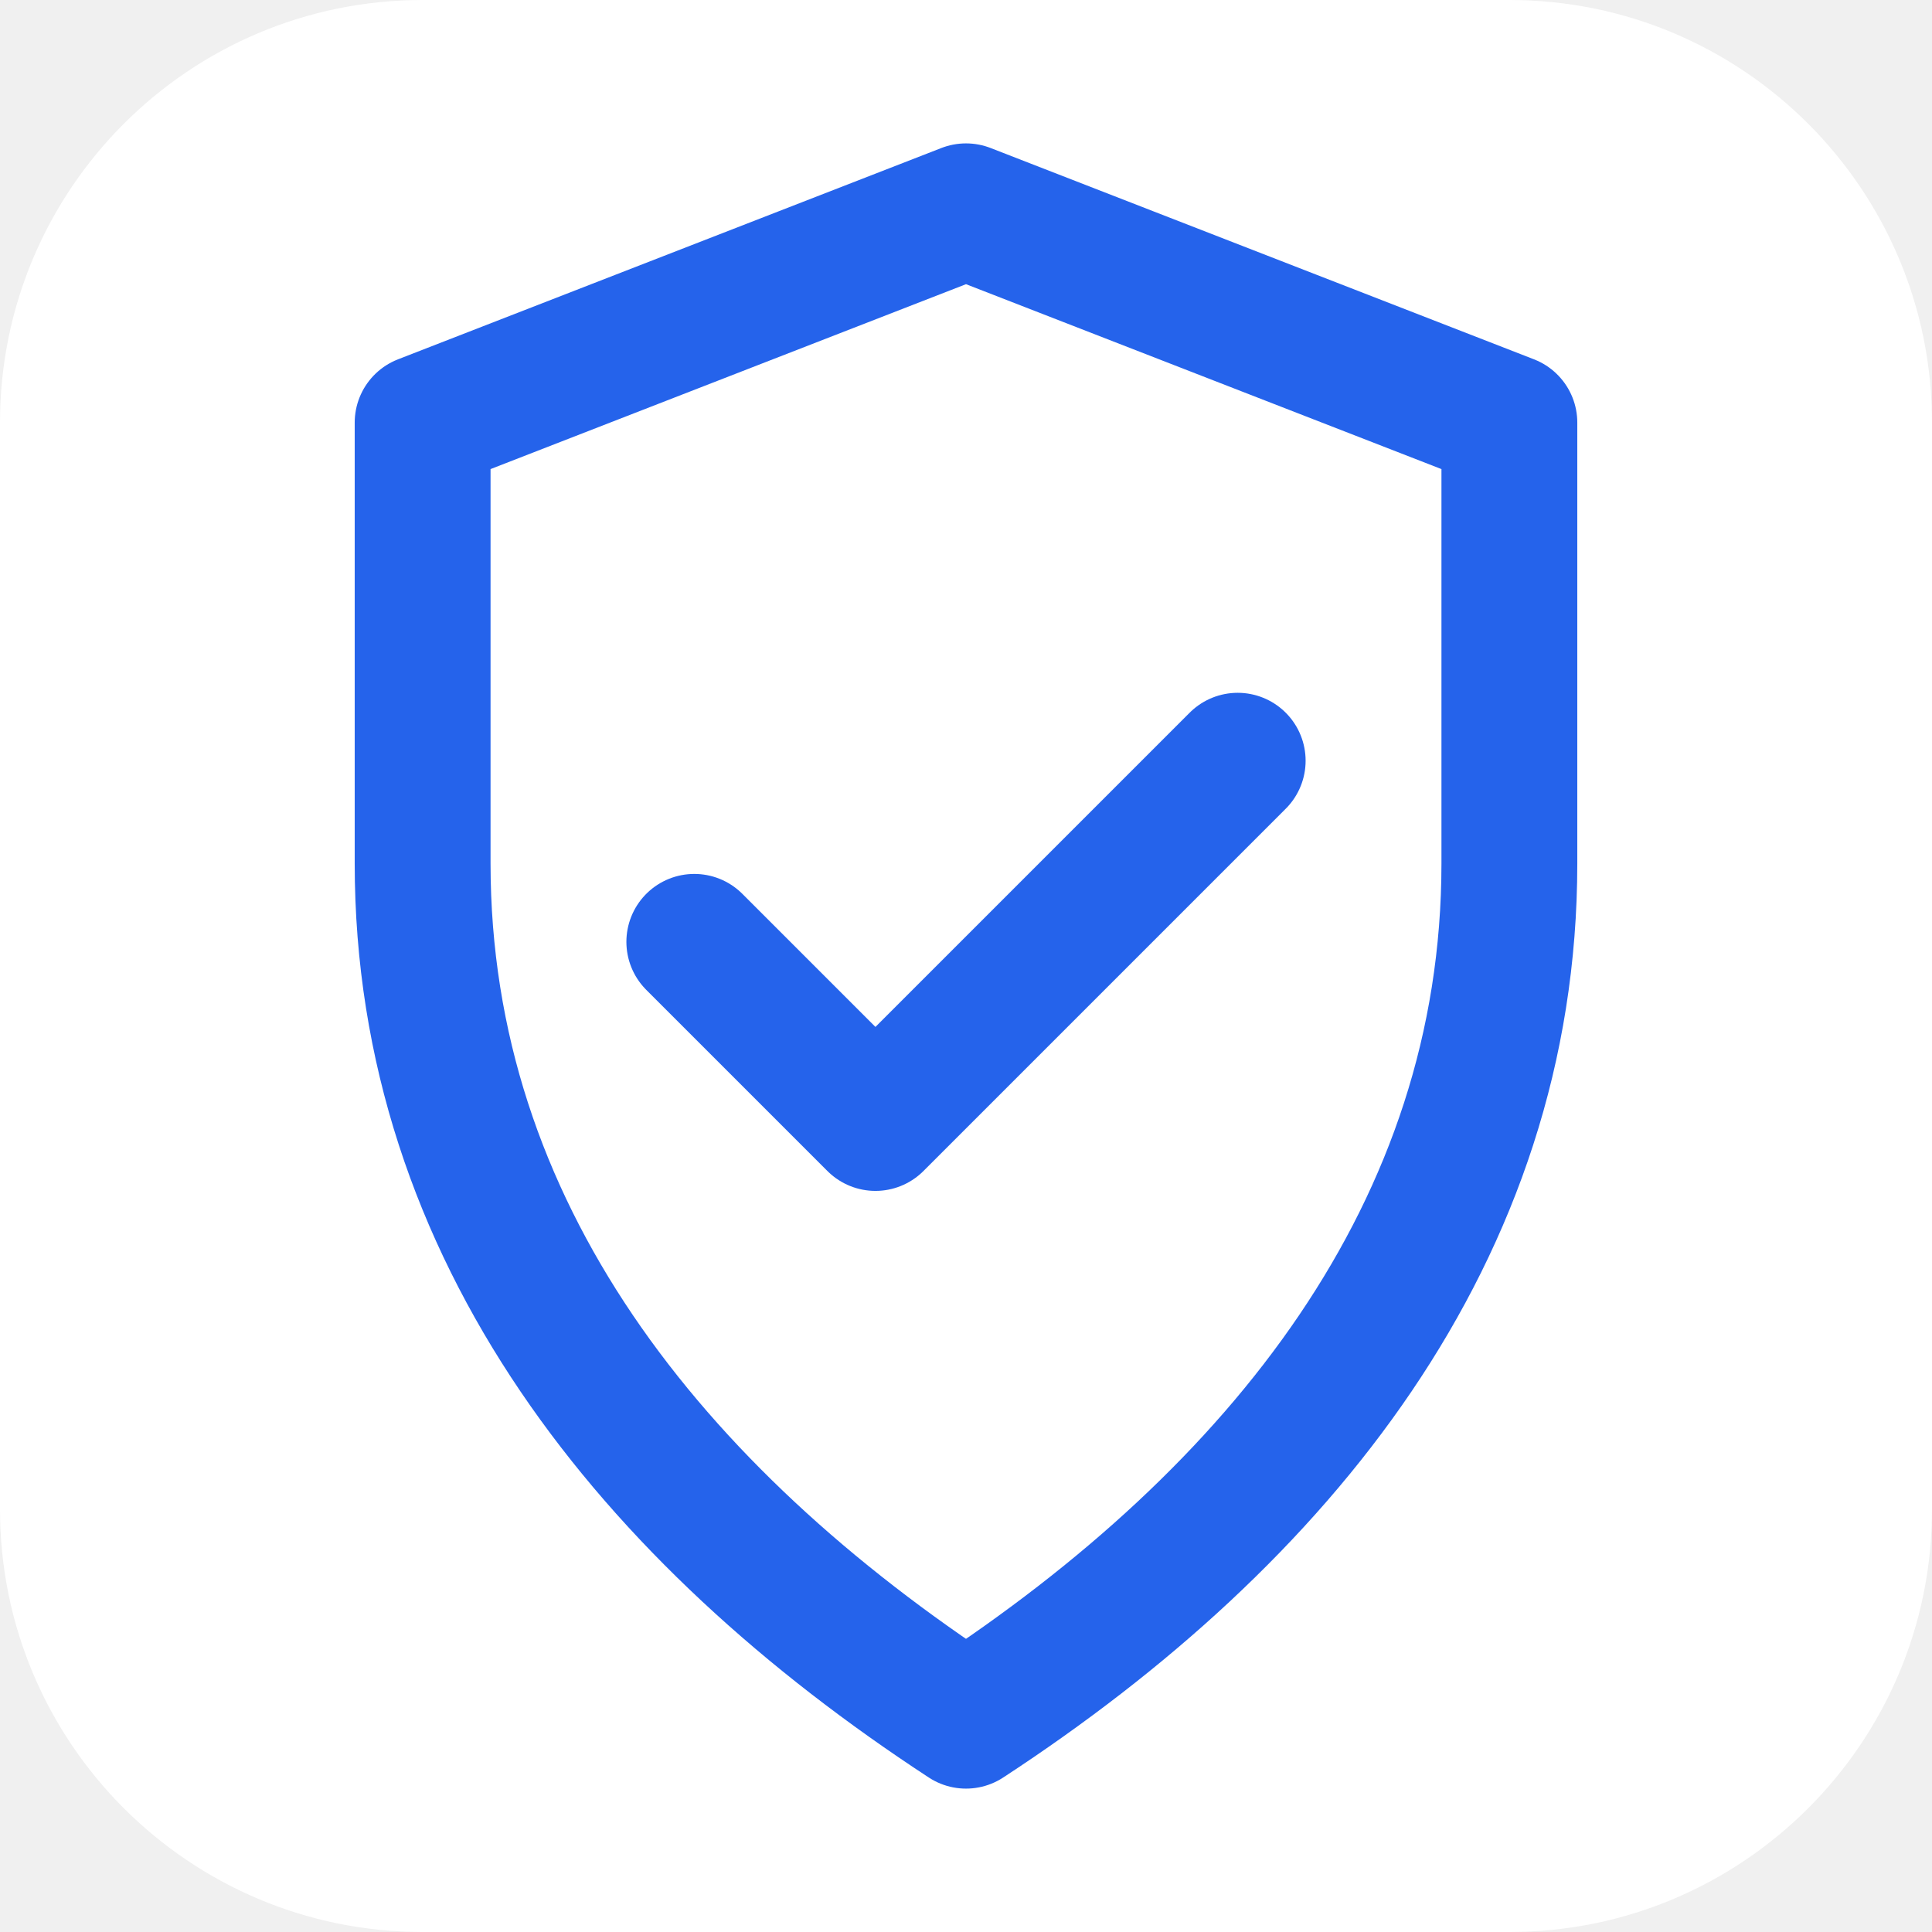
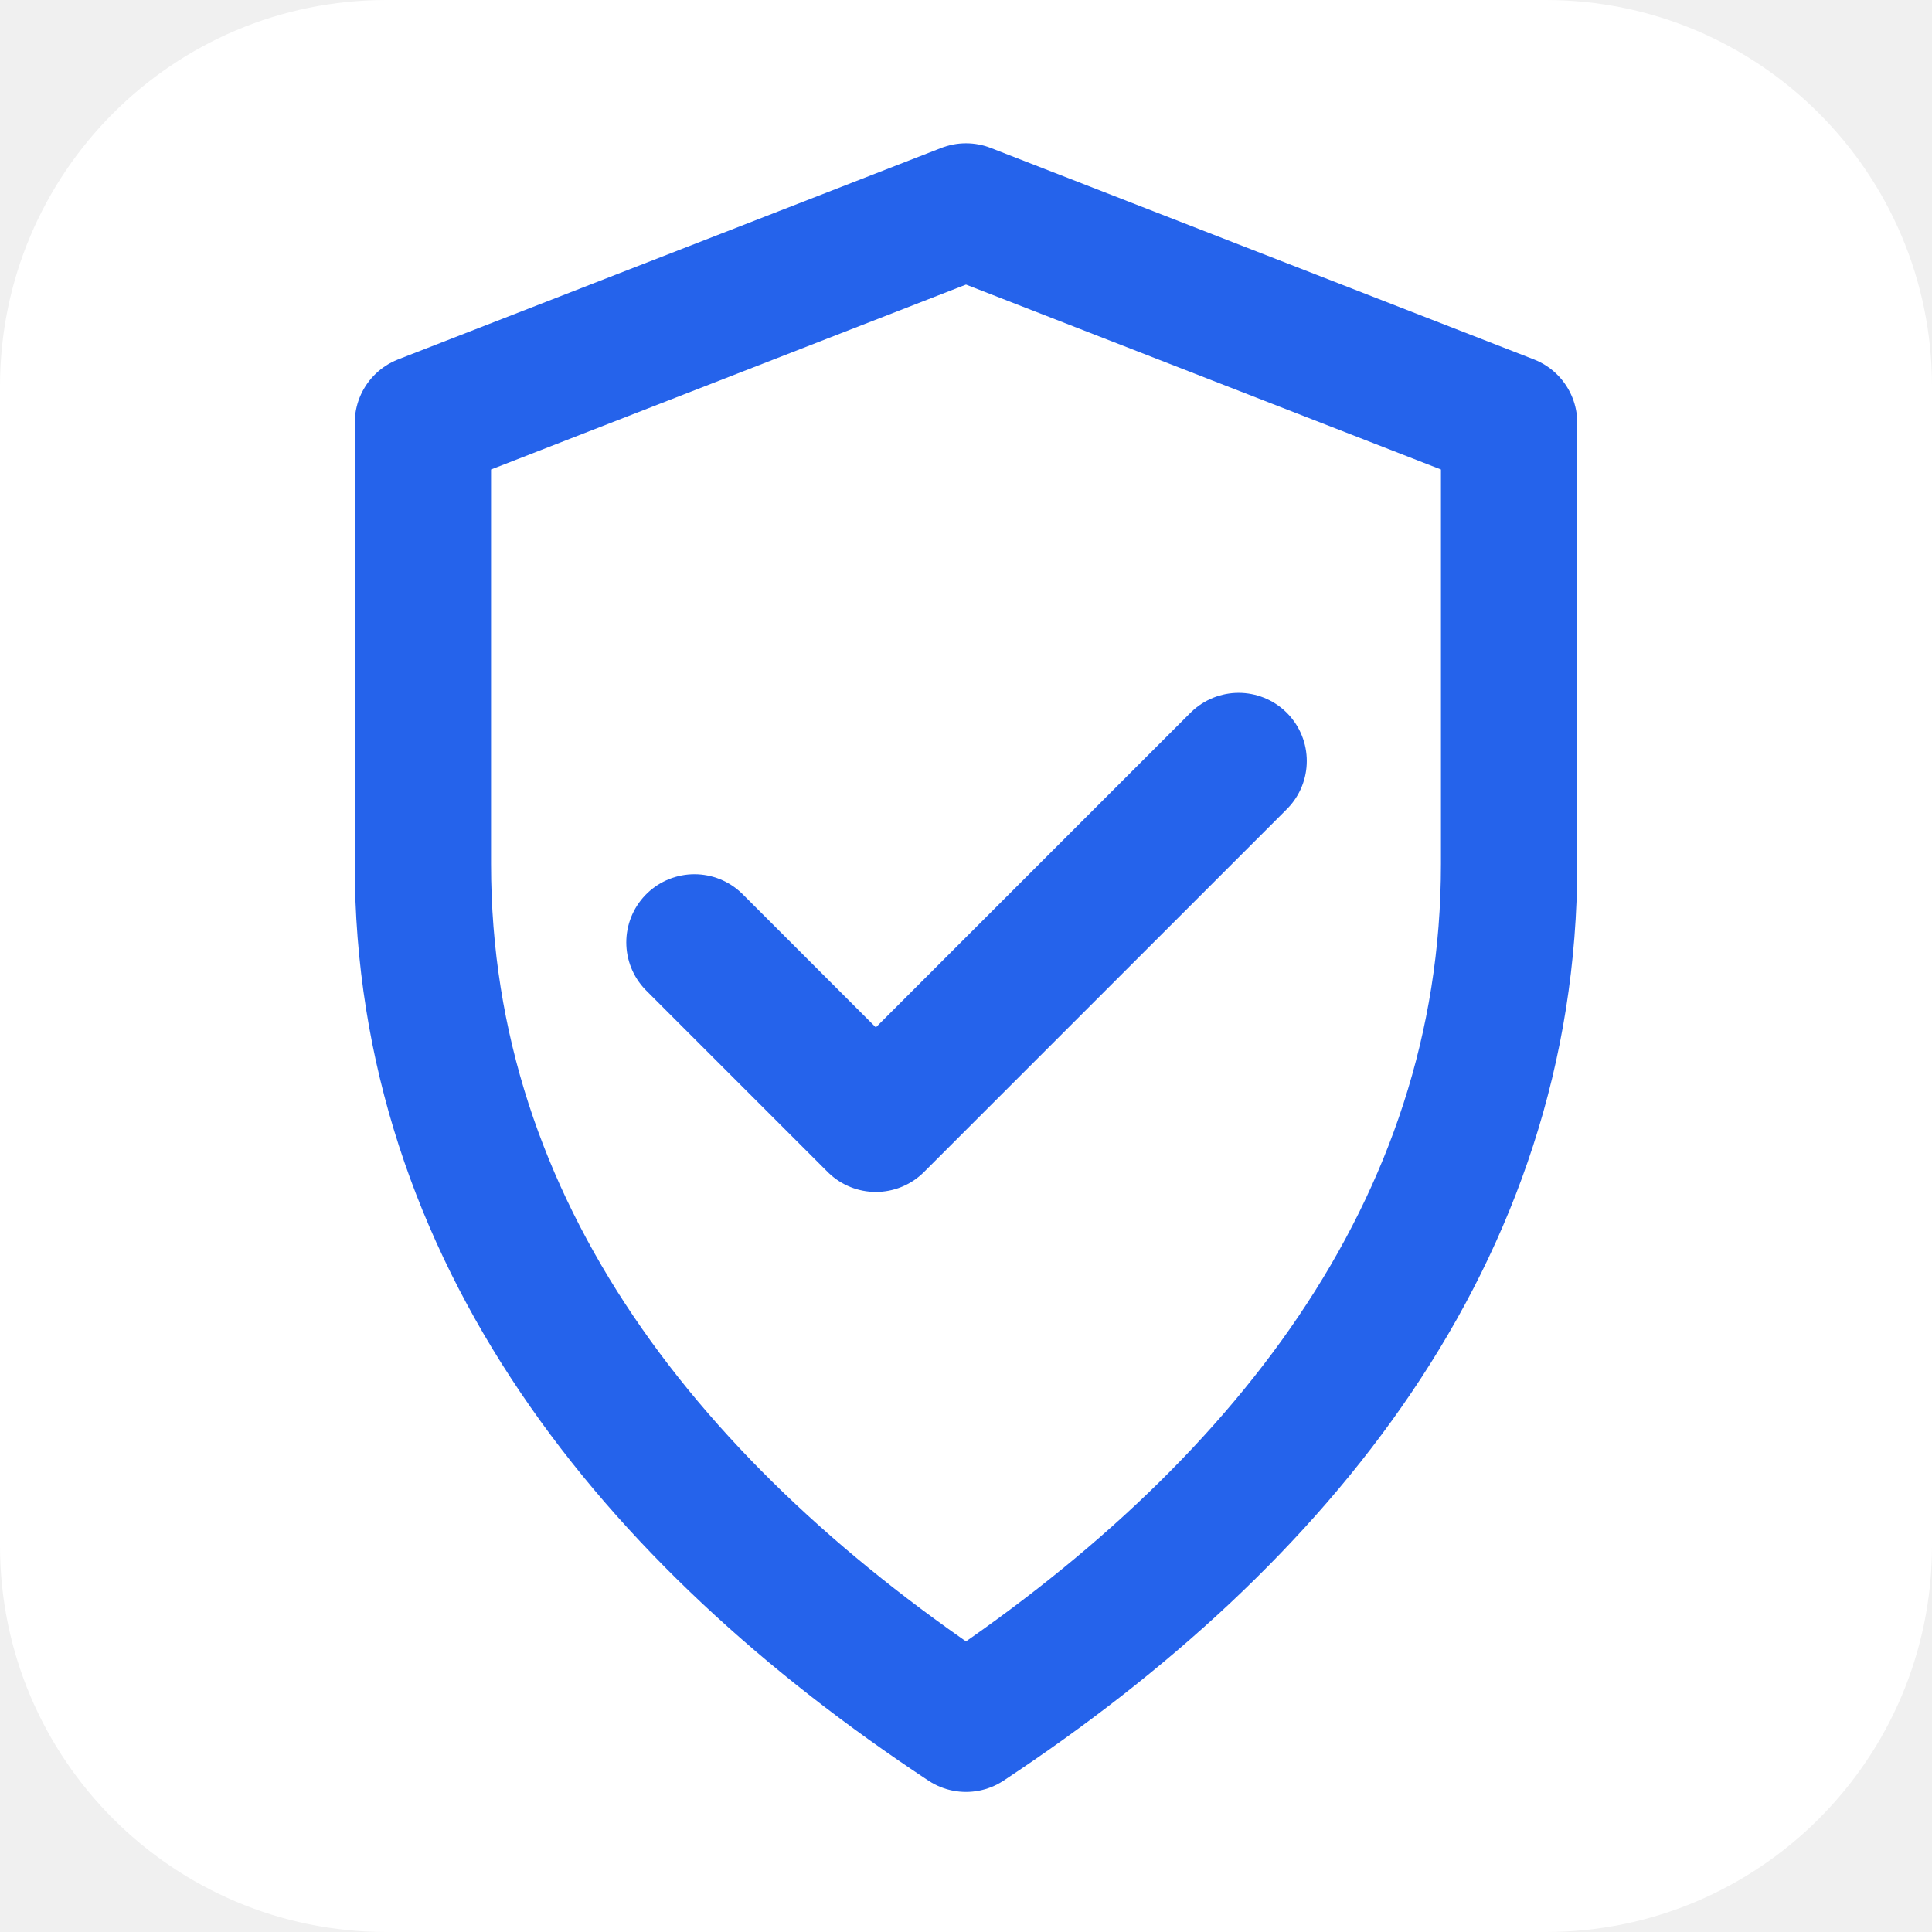
- <svg xmlns="http://www.w3.org/2000/svg" viewBox="0 0 32 32" fill="none" role="img" aria-label="VPN Advisor shield">
-   <rect width="32" height="32" rx="7" fill="#ffffff" />
-   <path d="M16 3.5 25 7v7.3c0 6.1-3.8 10.8-9 14.2-5.2-3.4-9-8.1-9-14.2V7l9-3.5Z" stroke="#2563eb" stroke-width="2.25" stroke-linecap="round" stroke-linejoin="round" />
-   <path d="m11.5 15.6 3 3 6-6" stroke="#2563eb" stroke-width="2.25" stroke-linecap="round" stroke-linejoin="round" />
+ <svg xmlns="http://www.w3.org/2000/svg" viewBox="0 0 180 180" fill="none" role="img" aria-label="VPN Advisor shield">
+   <rect width="180" height="180" rx="36" fill="#ffffff" />
+   <path d="M90 19.7 140.6 39.4v41.1c0 34.3-21.4 60.8-50.6 80.1-29.2-19.3-50.6-45.8-50.6-80.1V39.4L90 19.7Z" stroke="#2563eb" stroke-width="12.7" stroke-linecap="round" stroke-linejoin="round" />
+   <path d="m64.7 87.8 16.9 16.9 33.8-33.8" stroke="#2563eb" stroke-width="12.7" stroke-linecap="round" stroke-linejoin="round" />
</svg>
